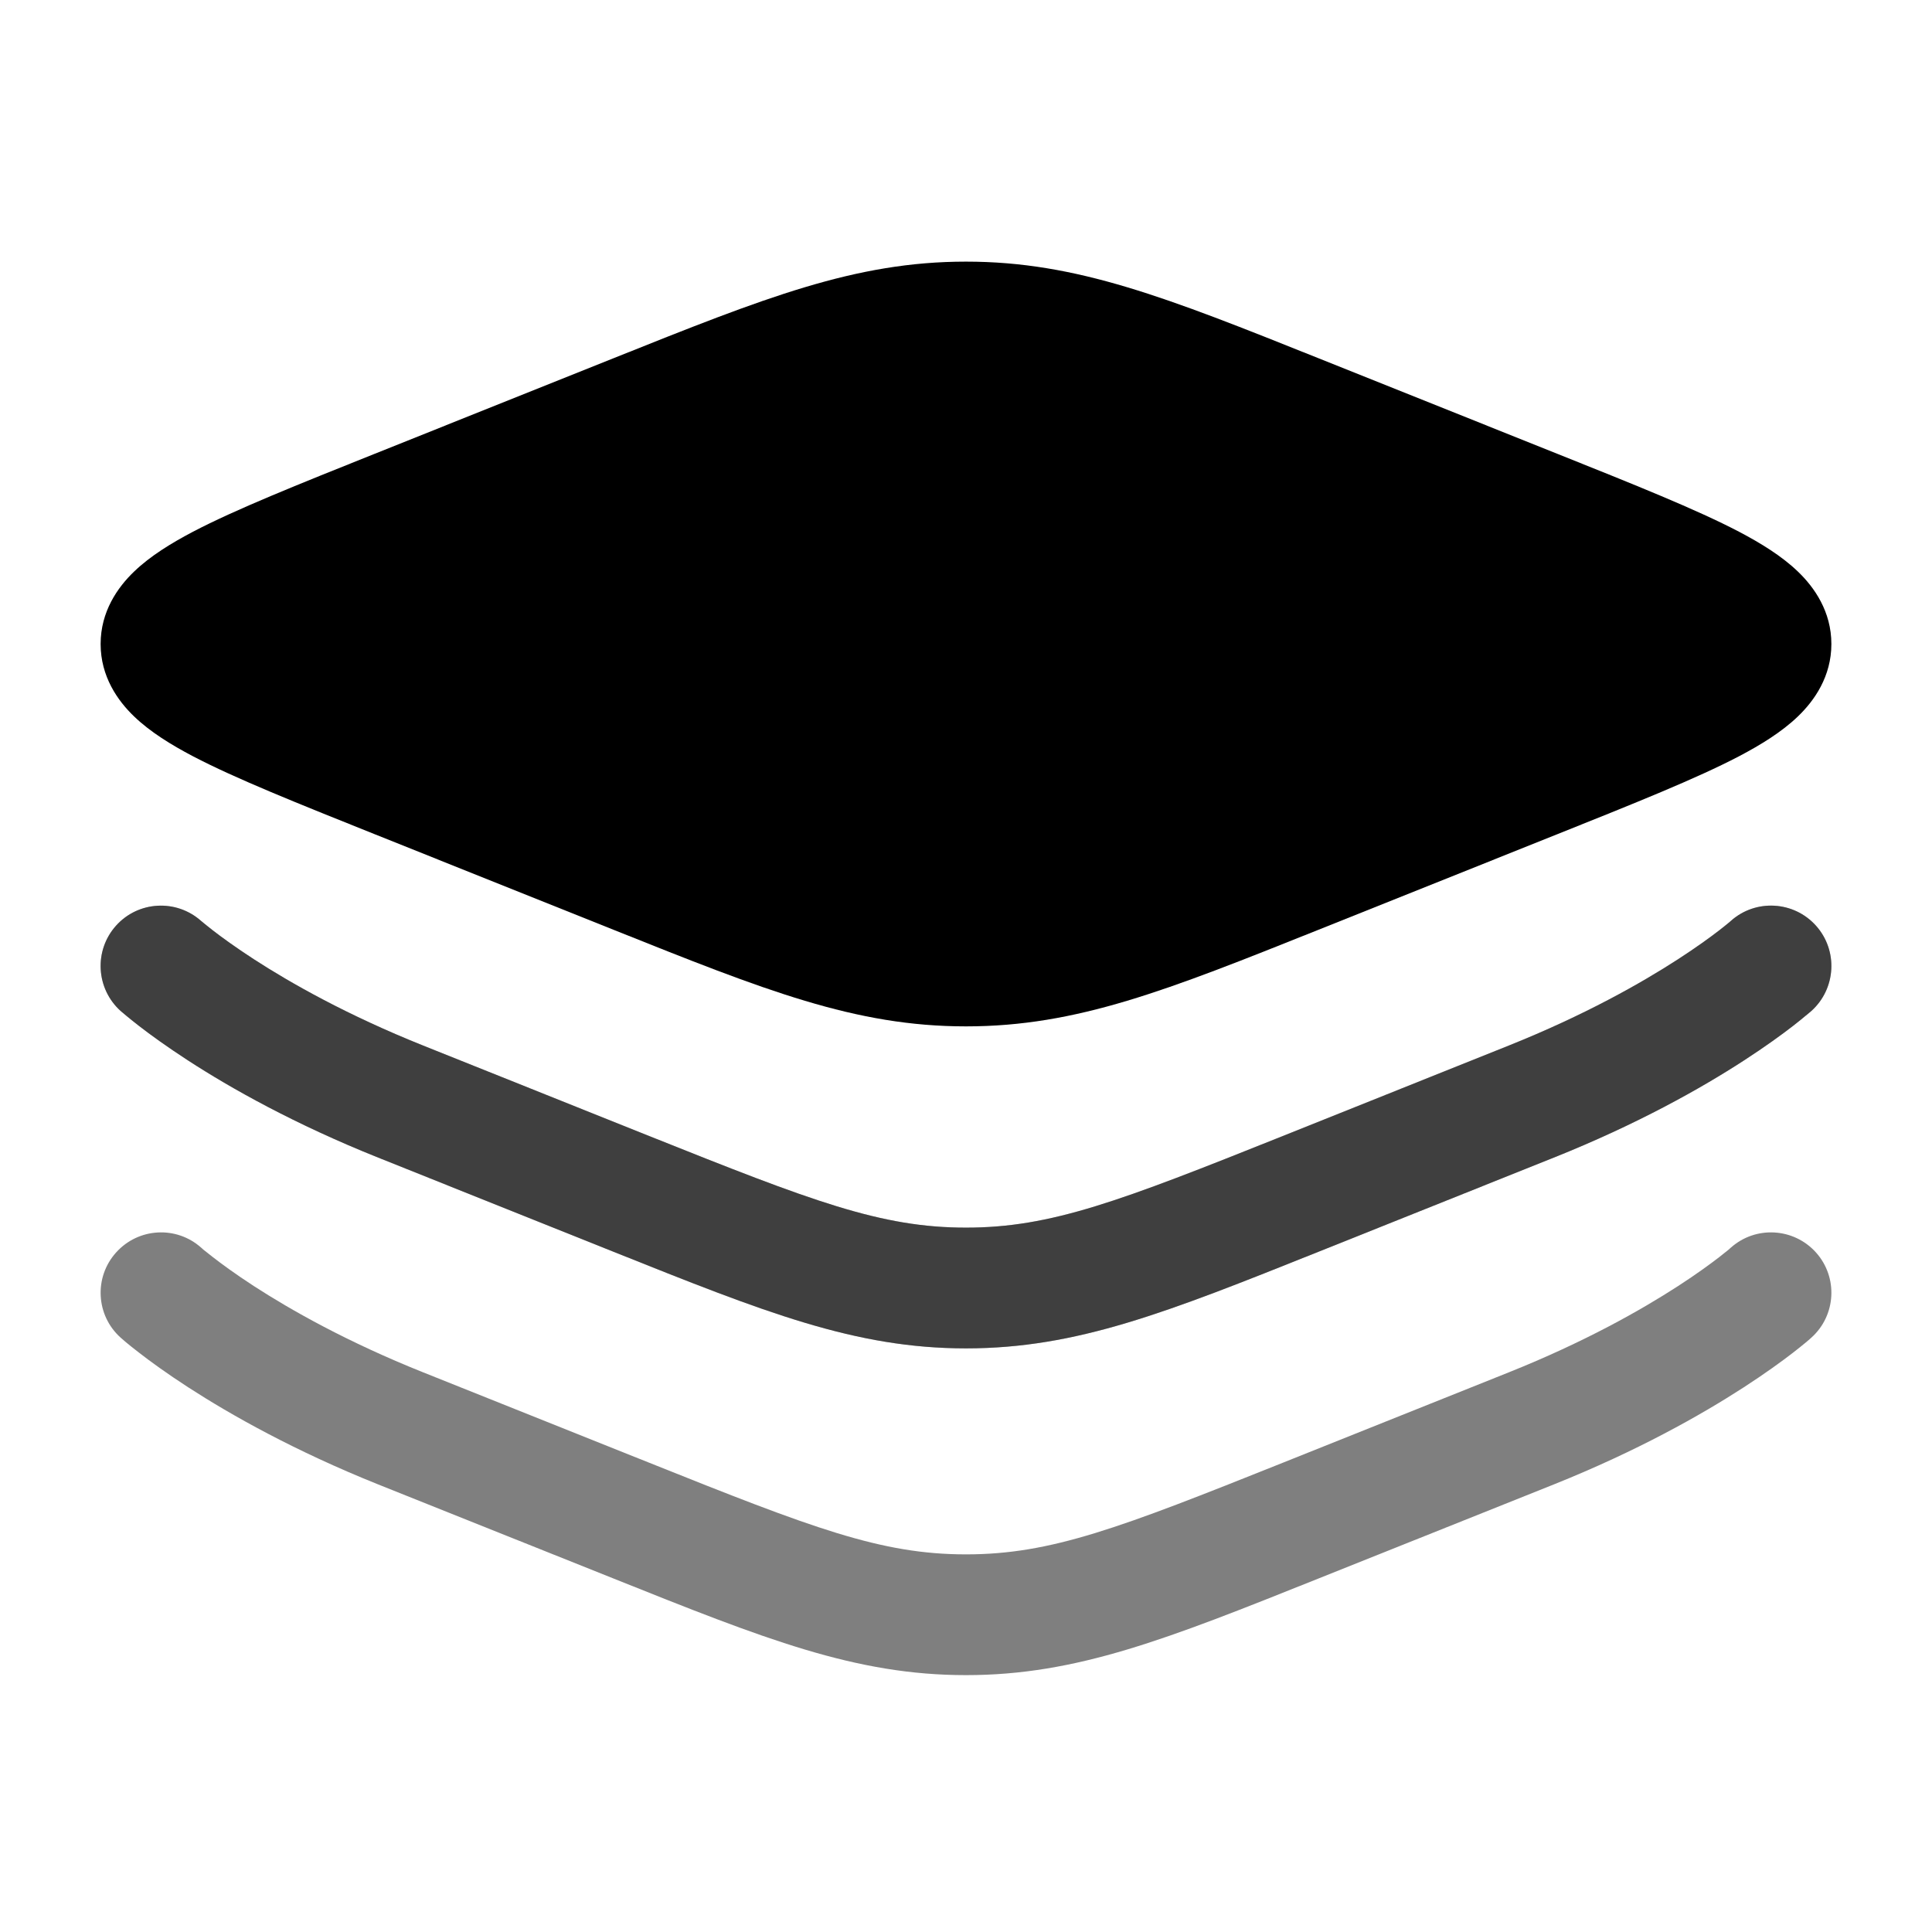
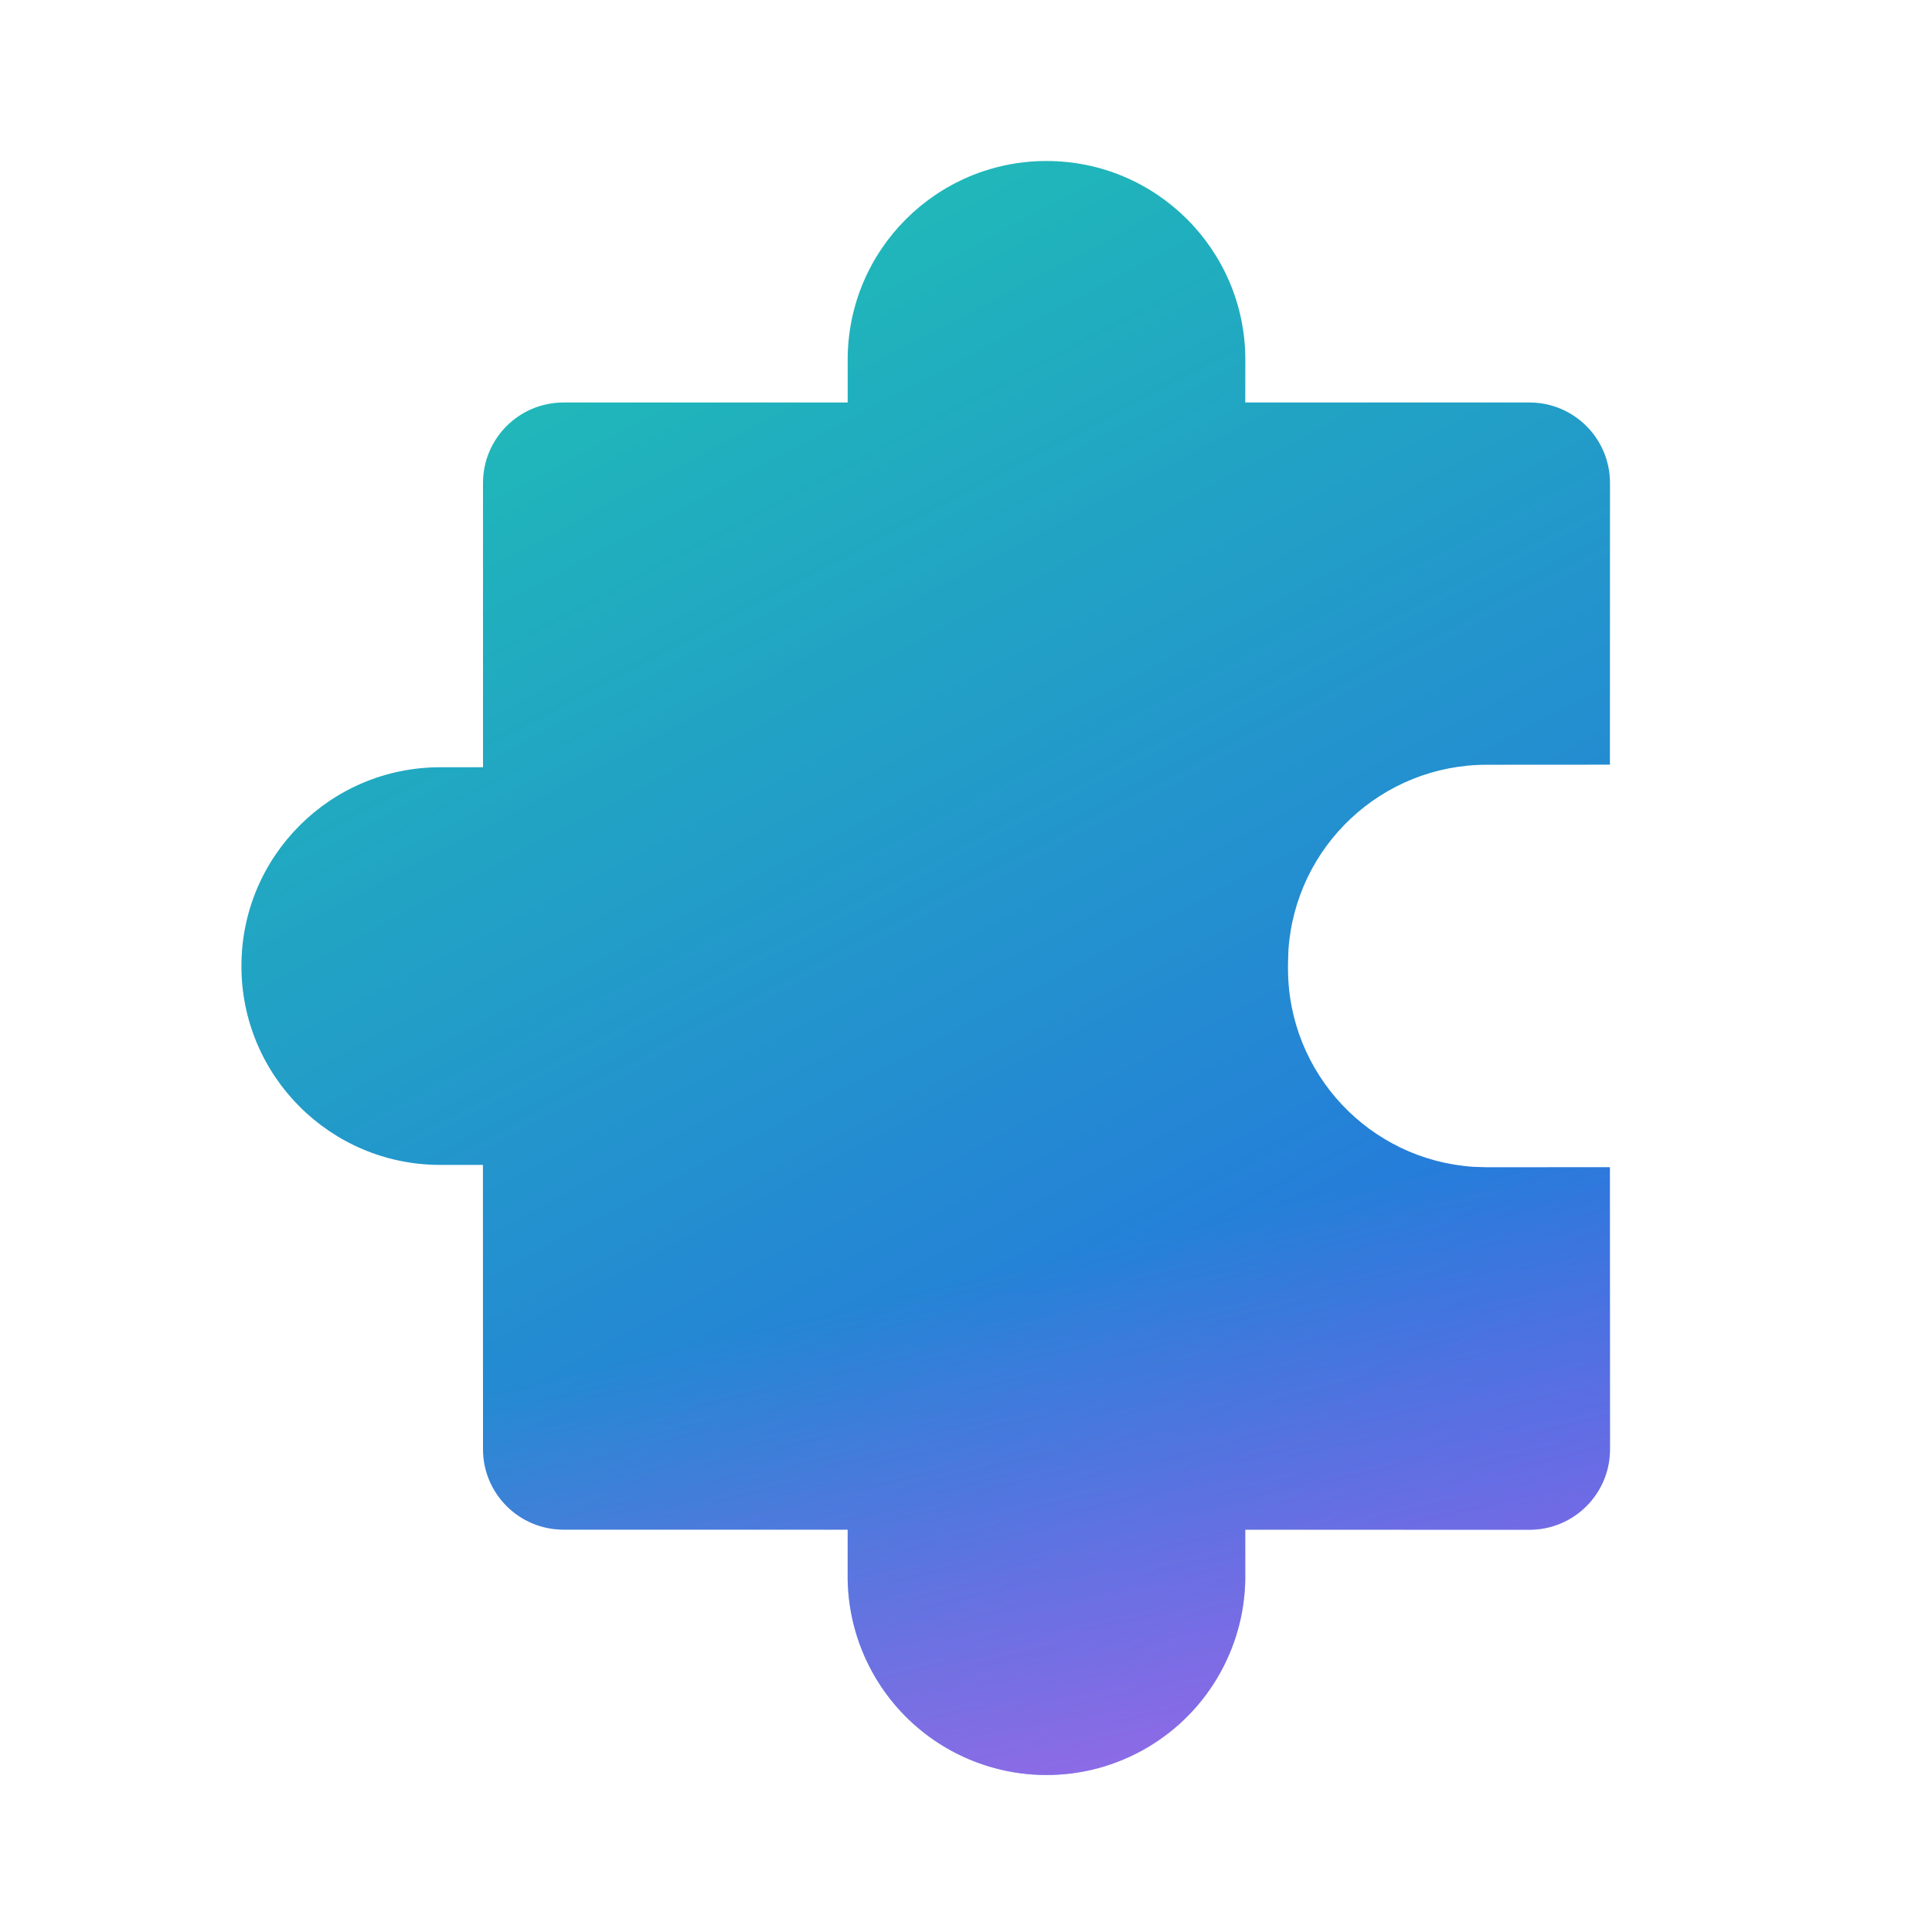
- <svg xmlns="http://www.w3.org/2000/svg" width="1em" height="1em" viewBox="0 0 24 24">
-   <g fill="currentColor" opacity=".5">
-     <path d="M21.501 15.499C21.809 15.224 22.283 15.251 22.559 15.559C22.835 15.867 22.809 16.341 22.501 16.617L22.499 16.618L22.498 16.62L22.493 16.624L22.48 16.636C22.468 16.645 22.453 16.659 22.434 16.675C22.396 16.707 22.342 16.75 22.273 16.804C22.133 16.912 21.93 17.06 21.663 17.233C21.13 17.578 20.343 18.023 19.3 18.441L16.376 19.61C14.499 20.361 13.379 20.809 12 20.809C10.621 20.809 9.501 20.361 7.624 19.61L4.7 18.441C3.658 18.023 2.87 17.578 2.337 17.233C2.07 17.06 1.867 16.912 1.728 16.804C1.658 16.75 1.604 16.707 1.566 16.675C1.547 16.659 1.532 16.645 1.521 16.636L1.507 16.624L1.502 16.62L1.501 16.618L1.499 16.617C1.191 16.341 1.165 15.867 1.442 15.559C1.718 15.251 2.191 15.224 2.499 15.499L2.503 15.502C2.507 15.506 2.516 15.514 2.527 15.524C2.551 15.544 2.591 15.575 2.645 15.617C2.753 15.701 2.923 15.826 3.152 15.975C3.612 16.273 4.314 16.671 5.257 17.048L8.066 18.171C10.09 18.981 10.94 19.309 12 19.309C13.06 19.309 13.91 18.981 15.935 18.171L18.742 17.048C19.685 16.671 20.387 16.273 20.847 15.975C21.077 15.826 21.247 15.701 21.356 15.617C21.41 15.575 21.449 15.544 21.473 15.524C21.485 15.514 21.493 15.506 21.497 15.502L21.499 15.5L21.501 15.499Z" />
-     <path d="M21.501 11.44C21.809 11.165 22.283 11.192 22.559 11.499C22.835 11.807 22.809 12.282 22.501 12.559L22.499 12.56L22.493 12.566L22.48 12.577C22.468 12.587 22.453 12.6 22.434 12.615C22.396 12.647 22.342 12.691 22.273 12.745C22.133 12.853 21.93 13.001 21.663 13.174C21.13 13.52 20.342 13.964 19.3 14.381L16.491 15.505L16.376 15.551C14.499 16.302 13.379 16.75 12 16.75C10.621 16.75 9.501 16.302 7.624 15.551L7.509 15.505L4.7 14.381C3.658 13.964 2.87 13.52 2.337 13.174C2.071 13.001 1.867 12.853 1.728 12.745C1.658 12.691 1.604 12.647 1.566 12.615C1.547 12.6 1.532 12.587 1.521 12.577L1.507 12.566L1.501 12.56L1.499 12.559C1.191 12.282 1.165 11.807 1.442 11.499C1.718 11.191 2.191 11.166 2.499 11.441L2.503 11.444C2.508 11.447 2.516 11.454 2.527 11.464C2.551 11.484 2.591 11.516 2.645 11.558C2.753 11.642 2.923 11.766 3.152 11.915C3.612 12.213 4.314 12.611 5.257 12.989L8.066 14.113C10.09 14.922 10.94 15.25 12 15.25C13.06 15.25 13.91 14.922 15.935 14.113L18.742 12.989C19.685 12.611 20.387 12.213 20.847 11.915C21.077 11.766 21.247 11.642 21.356 11.558C21.41 11.516 21.449 11.484 21.473 11.464C21.485 11.454 21.493 11.447 21.497 11.444L21.501 11.44Z" />
+ <svg xmlns="http://www.w3.org/2000/svg" viewBox="0 0 24 24" width="24" height="24">
+   <g fill="none">
+     <path fill="url(#SVGycu7nd5J)" d="M13 2a2.47 2.47 0 0 1 2.47 2.47l-.001.53H19a1 1 0 0 1 1 1l-.001 3.499l-1.53.001a2.47 2.47 0 0 0-2.464 2.307L16 11.97v.06a2.47 2.47 0 0 0 2.307 2.465l.163.005l1.529-.001l.001 3.504a1 1 0 0 1-1 1l-3.531-.001v.528a2.47 2.47 0 1 1-4.939 0v-.528H7a1 1 0 0 1-1-1l-.001-3.531h-.53a2.47 2.47 0 0 1 0-4.94H6V6a1 1 0 0 1 1-1h3.53v-.53A2.47 2.47 0 0 1 13 2" />
+     <path fill="url(#SVGwtIjod3B)" fill-opacity=".7" d="M13 2a2.47 2.47 0 0 1 2.47 2.47l-.001.53H19a1 1 0 0 1 1 1l-.001 3.499l-1.53.001a2.47 2.47 0 0 0-2.464 2.307L16 11.97v.06a2.47 2.47 0 0 0 2.307 2.465l.163.005l1.529-.001l.001 3.504a1 1 0 0 1-1 1l-3.531-.001v.528a2.47 2.47 0 1 1-4.939 0v-.528H7a1 1 0 0 1-1-1l-.001-3.531h-.53a2.47 2.47 0 0 1 0-4.94H6V6a1 1 0 0 1 1-1h3.53v-.53A2.47 2.47 0 0 1 13 2" />
+     <defs>
+       <linearGradient id="SVGycu7nd5J" x1="5.833" x2="16.883" y1=".889" y2="21.761" gradientUnits="userSpaceOnUse">
+         <stop stop-color="#1ec8b0" />
+         <stop offset="1" stop-color="#2764e7" />
+       </linearGradient>
+       <linearGradient id="SVGwtIjod3B" x1="14.131" x2="18.725" y1="4.456" y2="23.861" gradientUnits="userSpaceOnUse">
+         <stop offset=".533" stop-color="#ff6ce8" stop-opacity="0" />
+         <stop offset="1" stop-color="#ff6ce8" />
+       </linearGradient>
+     </defs>
  </g>
-   <path fill="currentColor" d="M21.501 11.44C21.809 11.165 22.282 11.191 22.558 11.499C22.835 11.807 22.809 12.282 22.501 12.559L22.499 12.56L22.493 12.566L22.479 12.577C22.468 12.587 22.453 12.6 22.433 12.615C22.395 12.647 22.342 12.691 22.272 12.745C22.133 12.853 21.93 13.001 21.663 13.174C21.13 13.52 20.342 13.964 19.3 14.381L16.491 15.505L16.376 15.551C14.499 16.302 13.379 16.75 12 16.75C10.621 16.75 9.501 16.302 7.624 15.551L7.509 15.505L4.7 14.381C3.658 13.964 2.87 13.52 2.337 13.174C2.07 13.001 1.867 12.853 1.727 12.745C1.658 12.691 1.603 12.647 1.565 12.615C1.546 12.6 1.531 12.587 1.52 12.577L1.507 12.566L1.501 12.56L1.499 12.559C1.191 12.282 1.165 11.807 1.441 11.499C1.717 11.191 2.191 11.166 2.499 11.441L2.503 11.444C2.507 11.447 2.516 11.454 2.527 11.464C2.551 11.484 2.59 11.516 2.644 11.558C2.753 11.642 2.923 11.766 3.152 11.915C3.612 12.213 4.314 12.611 5.257 12.988L8.065 14.112C10.09 14.922 10.94 15.25 12 15.25C13.06 15.25 13.91 14.922 15.934 14.112L18.742 12.988C19.685 12.611 20.387 12.213 20.847 11.915C21.076 11.766 21.247 11.642 21.355 11.558C21.41 11.516 21.449 11.484 21.473 11.464C21.484 11.454 21.492 11.447 21.497 11.444L21.501 11.44Z" opacity=".5" />
-   <path fill="currentColor" d="M12 3.25C13.379 3.25 14.499 3.698 16.376 4.449L19.345 5.637C20.299 6.019 21.073 6.328 21.604 6.606C21.872 6.747 22.132 6.906 22.333 7.099C22.539 7.296 22.75 7.597 22.75 8C22.75 8.403 22.539 8.704 22.333 8.901C22.132 9.094 21.872 9.253 21.604 9.394C21.073 9.672 20.299 9.981 19.345 10.363L16.376 11.551C14.499 12.302 13.379 12.75 12 12.75C10.621 12.75 9.501 12.302 7.624 11.551L4.655 10.363C3.701 9.981 2.927 9.672 2.396 9.394C2.128 9.253 1.868 9.094 1.667 8.901C1.461 8.704 1.25 8.403 1.25 8C1.25 7.597 1.461 7.296 1.667 7.099C1.868 6.906 2.128 6.747 2.396 6.606C2.927 6.328 3.701 6.019 4.655 5.637L7.624 4.449C9.501 3.698 10.621 3.25 12 3.25Z" />
</svg>
